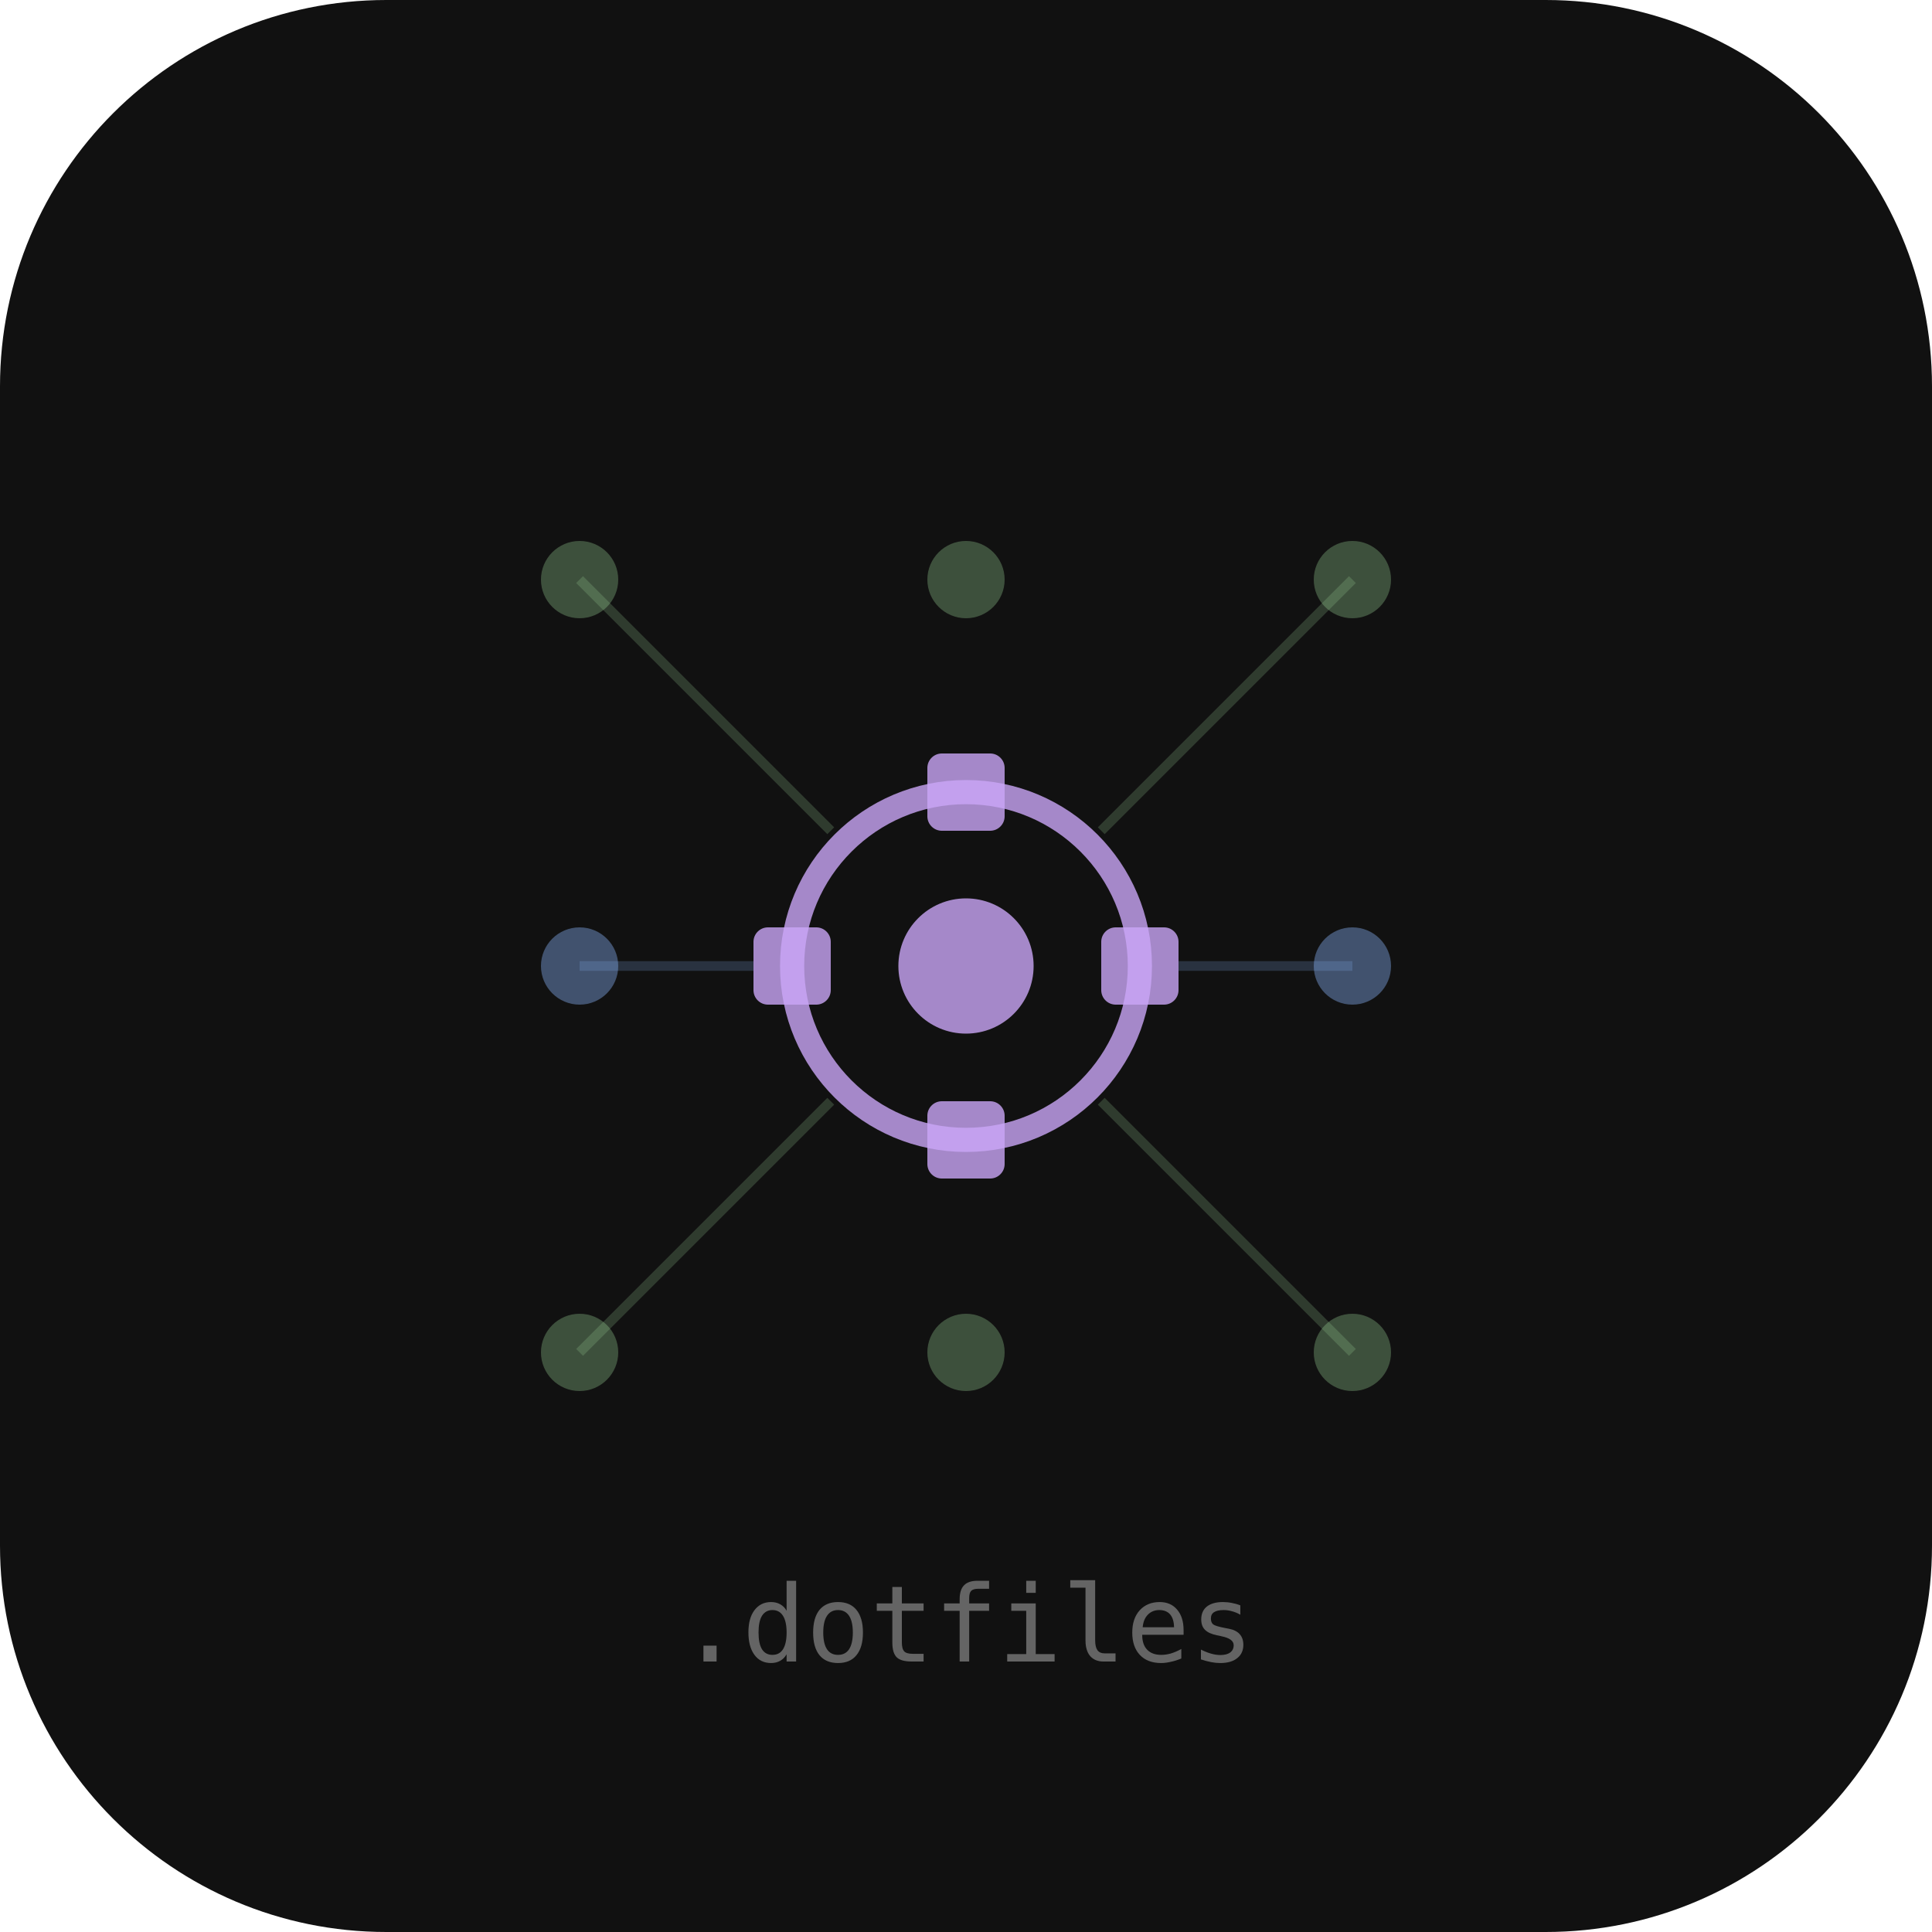
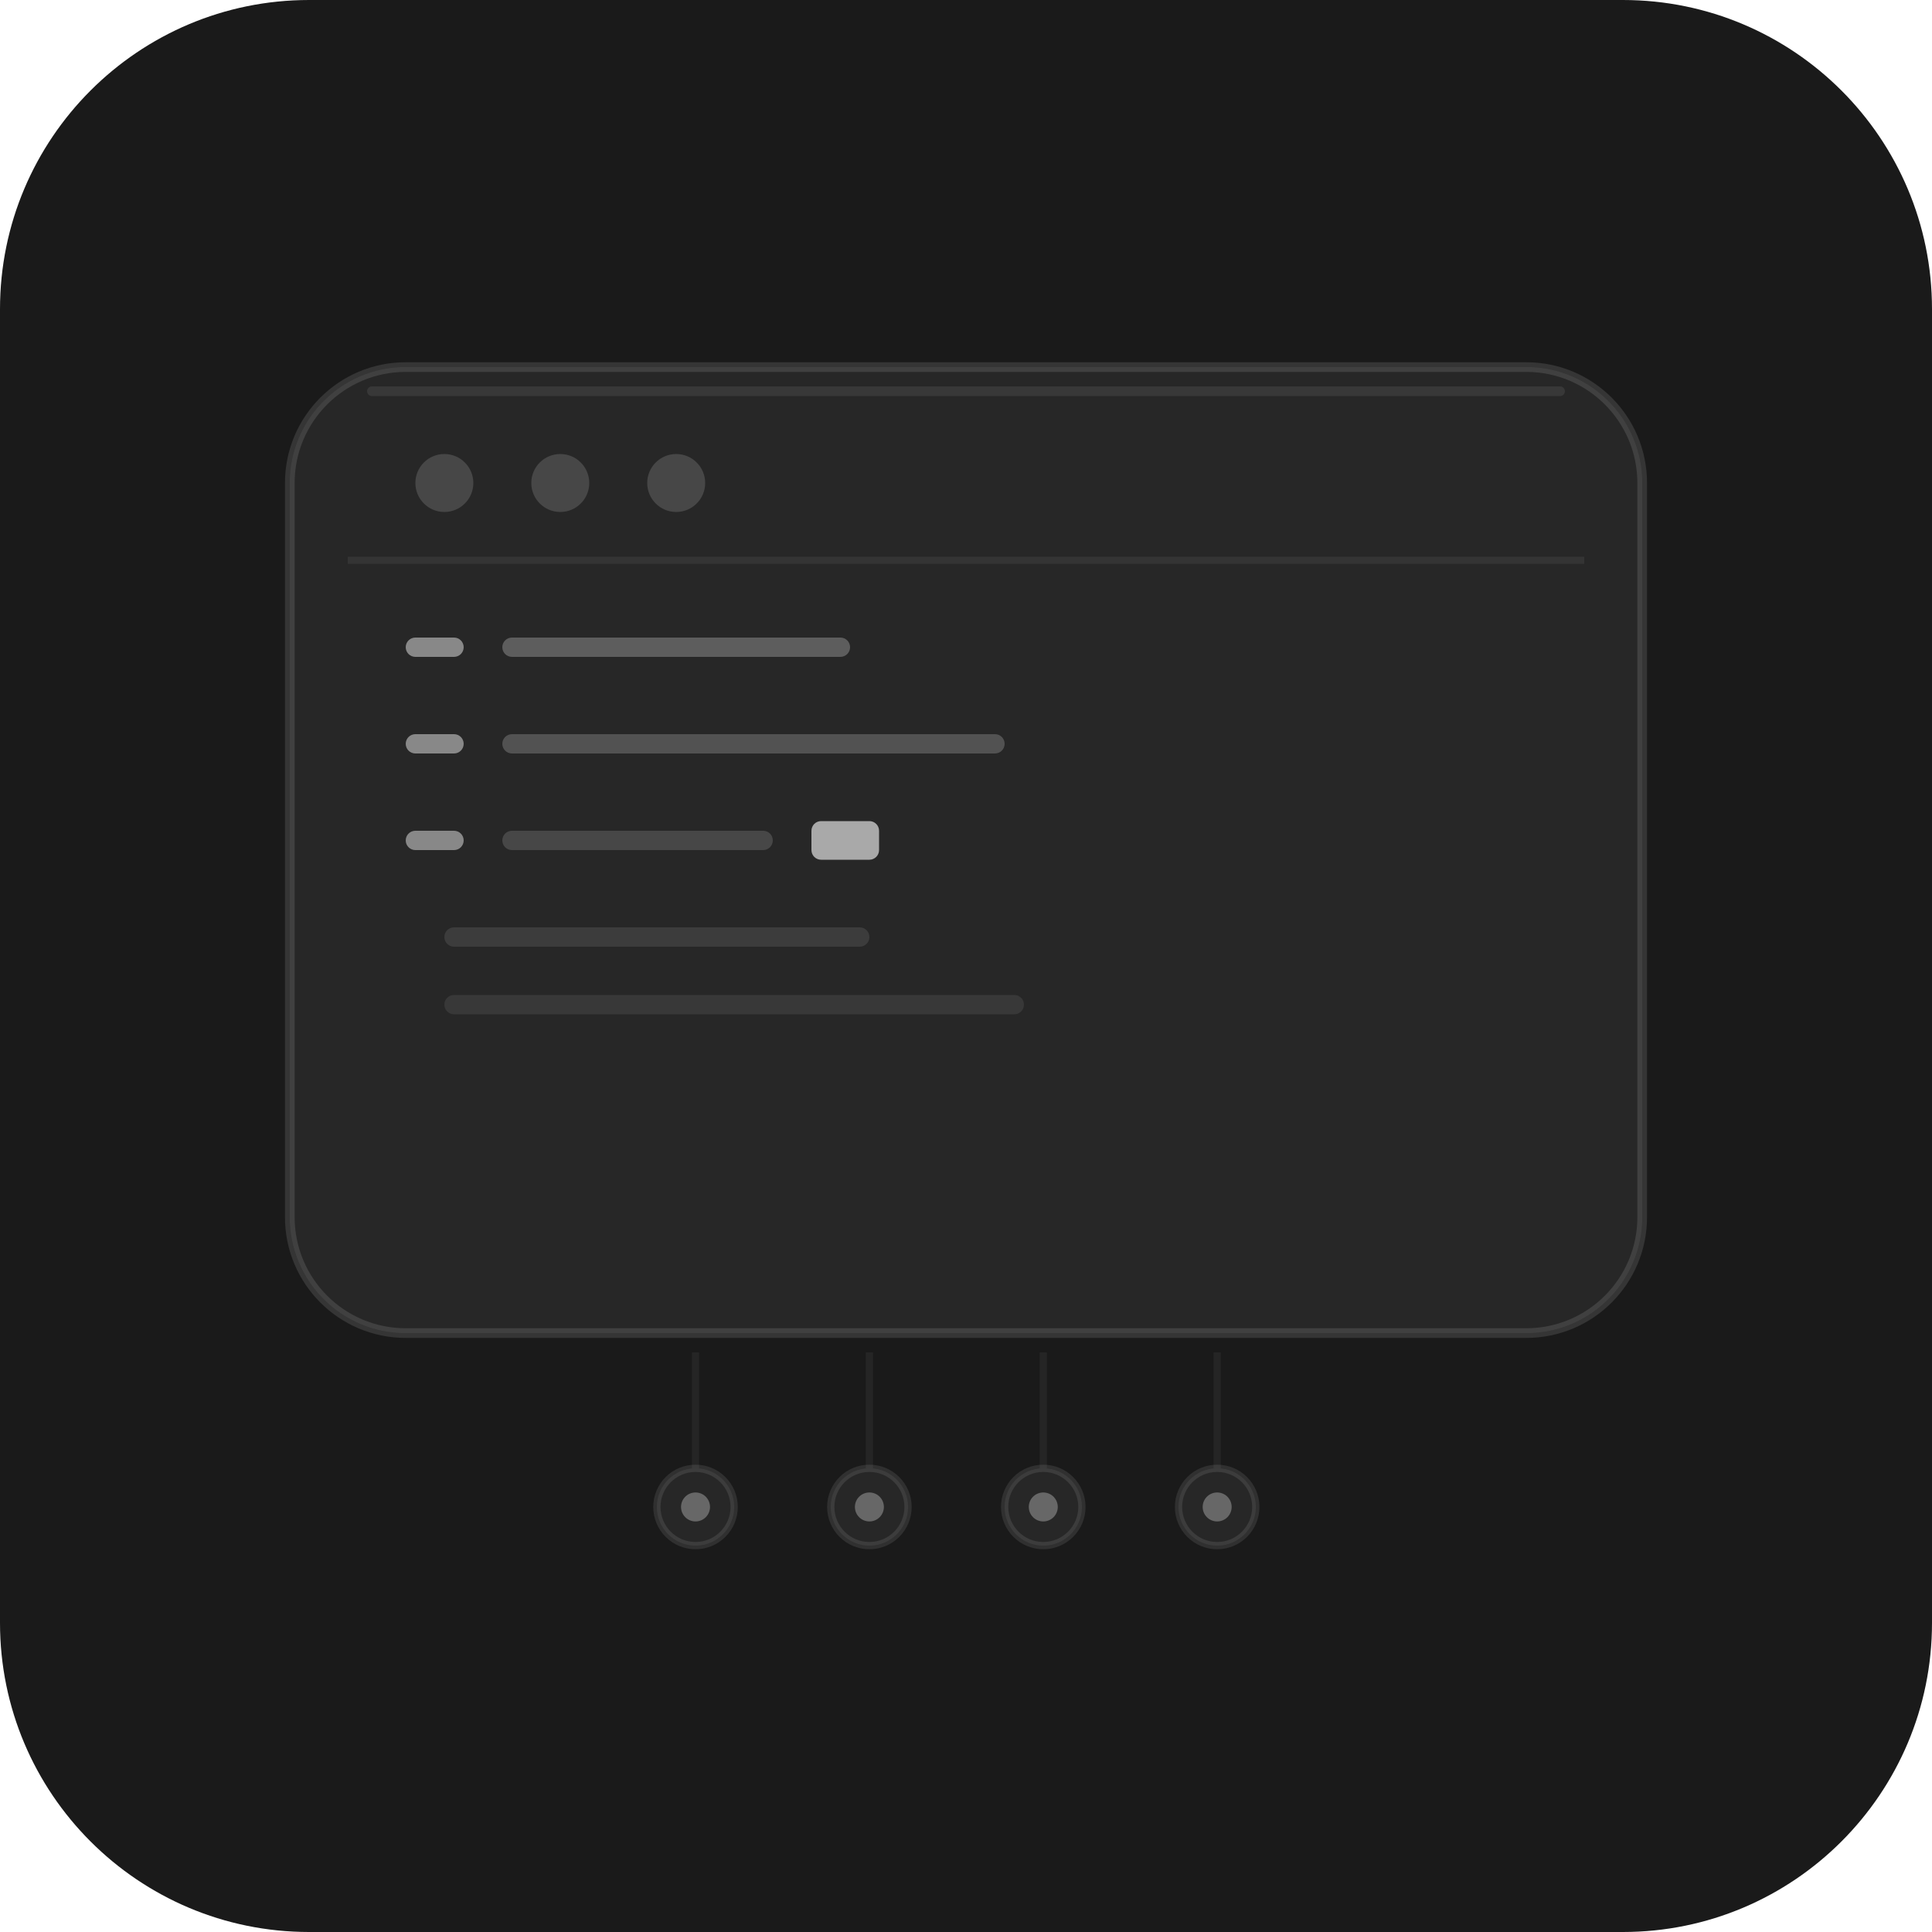
- <svg xmlns="http://www.w3.org/2000/svg" width="200" height="200" viewBox="0 0 200 200">
-   <rect width="200" height="200" fill="#111" rx="40" />
-   <circle cx="60" cy="60" r="4" fill="#a6e3a1" opacity=".3" />
-   <circle cx="100" cy="60" r="4" fill="#a6e3a1" opacity=".3" />
-   <circle cx="140" cy="60" r="4" fill="#a6e3a1" opacity=".3" />
-   <circle cx="60" cy="100" r="4" fill="#89b4fa" opacity=".4" />
-   <circle cx="140" cy="100" r="4" fill="#89b4fa" opacity=".4" />
-   <circle cx="100" cy="100" r="18" fill="none" stroke="#cba6f7" stroke-width="2.5" opacity=".8" />
-   <circle cx="100" cy="100" r="7" fill="#cba6f7" opacity=".8" />
-   <rect width="8" height="8" x="96" y="78" fill="#cba6f7" opacity=".8" rx="1.5" />
-   <rect width="8" height="8" x="96" y="114" fill="#cba6f7" opacity=".8" rx="1.5" />
-   <rect width="8" height="8" x="78" y="96" fill="#cba6f7" opacity=".8" rx="1.5" />
-   <rect width="8" height="8" x="114" y="96" fill="#cba6f7" opacity=".8" rx="1.5" />
-   <path stroke="#a6e3a1" d="m60 60 26 26m54-26-26 26" opacity=".2" />
-   <path stroke="#89b4fa" d="M60 100h18m62 0h-18" opacity=".2" />
-   <circle cx="60" cy="140" r="4" fill="#a6e3a1" opacity=".3" />
-   <circle cx="100" cy="140" r="4" fill="#a6e3a1" opacity=".3" />
-   <circle cx="140" cy="140" r="4" fill="#a6e3a1" opacity=".3" />
-   <path stroke="#a6e3a1" d="m60 140 26-26m54 26-26-26" opacity=".2" />
-   <text x="100" y="172" fill="#888" font-family="SF Mono, Menlo, monospace" font-size="11" opacity=".7" text-anchor="middle">.dotfiles</text>
+ <svg xmlns="http://www.w3.org/2000/svg" viewBox="0 0 200 200" width="200" height="200">
+   <rect width="200" height="200" rx="32" style="fill:#1a1a1a" />
+   <rect x="30" y="38" width="140" height="100" rx="12" style="fill:rgba(255,255,255,0.06);stroke:rgba(255,255,255,0.12);stroke-width:1" />
+   <rect x="38" y="40" width="124" height="1" rx="0.5" style="fill:rgba(255,255,255,0.08)" />
+   <circle cx="46" cy="50" r="3" style="fill:rgba(255,255,255,0.15)" />
+   <circle cx="58" cy="50" r="3" style="fill:rgba(255,255,255,0.15)" />
+   <circle cx="70" cy="50" r="3" style="fill:rgba(255,255,255,0.15)" />
+   <line x1="36" y1="58" x2="164" y2="58" style="stroke:rgba(255,255,255,0.06);stroke-width:0.75" />
+   <rect x="42" y="66" width="6" height="2" rx="1" style="fill:rgba(255,255,255,0.45)" />
+   <rect x="52" y="66" width="36" height="2" rx="1" style="fill:rgba(255,255,255,0.25)" />
+   <rect x="42" y="76" width="6" height="2" rx="1" style="fill:rgba(255,255,255,0.45)" />
+   <rect x="52" y="76" width="52" height="2" rx="1" style="fill:rgba(255,255,255,0.2)" />
+   <rect x="42" y="86" width="6" height="2" rx="1" style="fill:rgba(255,255,255,0.45)" />
+   <rect x="52" y="86" width="28" height="2" rx="1" style="fill:rgba(255,255,255,0.15)" />
+   <rect x="84" y="85" width="7" height="4" rx="1" style="fill:rgba(255,255,255,0.6)" />
+   <rect x="46" y="96" width="44" height="2" rx="1" style="fill:rgba(255,255,255,0.1)" />
+   <rect x="46" y="103" width="60" height="2" rx="1" style="fill:rgba(255,255,255,0.08)" />
+   <circle cx="72" cy="156" r="4" style="fill:rgba(255,255,255,0.06);stroke:rgba(255,255,255,0.1);stroke-width:0.75" />
+   <circle cx="72" cy="156" r="1.5" style="fill:rgba(255,255,255,0.3)" />
+   <circle cx="90" cy="156" r="4" style="fill:rgba(255,255,255,0.06);stroke:rgba(255,255,255,0.1);stroke-width:0.75" />
+   <circle cx="90" cy="156" r="1.5" style="fill:rgba(255,255,255,0.3)" />
+   <circle cx="108" cy="156" r="4" style="fill:rgba(255,255,255,0.06);stroke:rgba(255,255,255,0.1);stroke-width:0.75" />
+   <circle cx="108" cy="156" r="1.5" style="fill:rgba(255,255,255,0.3)" />
+   <circle cx="126" cy="156" r="4" style="fill:rgba(255,255,255,0.06);stroke:rgba(255,255,255,0.1);stroke-width:0.75" />
+   <circle cx="126" cy="156" r="1.5" style="fill:rgba(255,255,255,0.3)" />
+   <line x1="72" y1="140" x2="72" y2="152" style="stroke:rgba(255,255,255,0.05);stroke-width:0.75" />
+   <line x1="90" y1="140" x2="90" y2="152" style="stroke:rgba(255,255,255,0.05);stroke-width:0.75" />
+   <line x1="108" y1="140" x2="108" y2="152" style="stroke:rgba(255,255,255,0.05);stroke-width:0.75" />
+   <line x1="126" y1="140" x2="126" y2="152" style="stroke:rgba(255,255,255,0.05);stroke-width:0.75" />
</svg>
